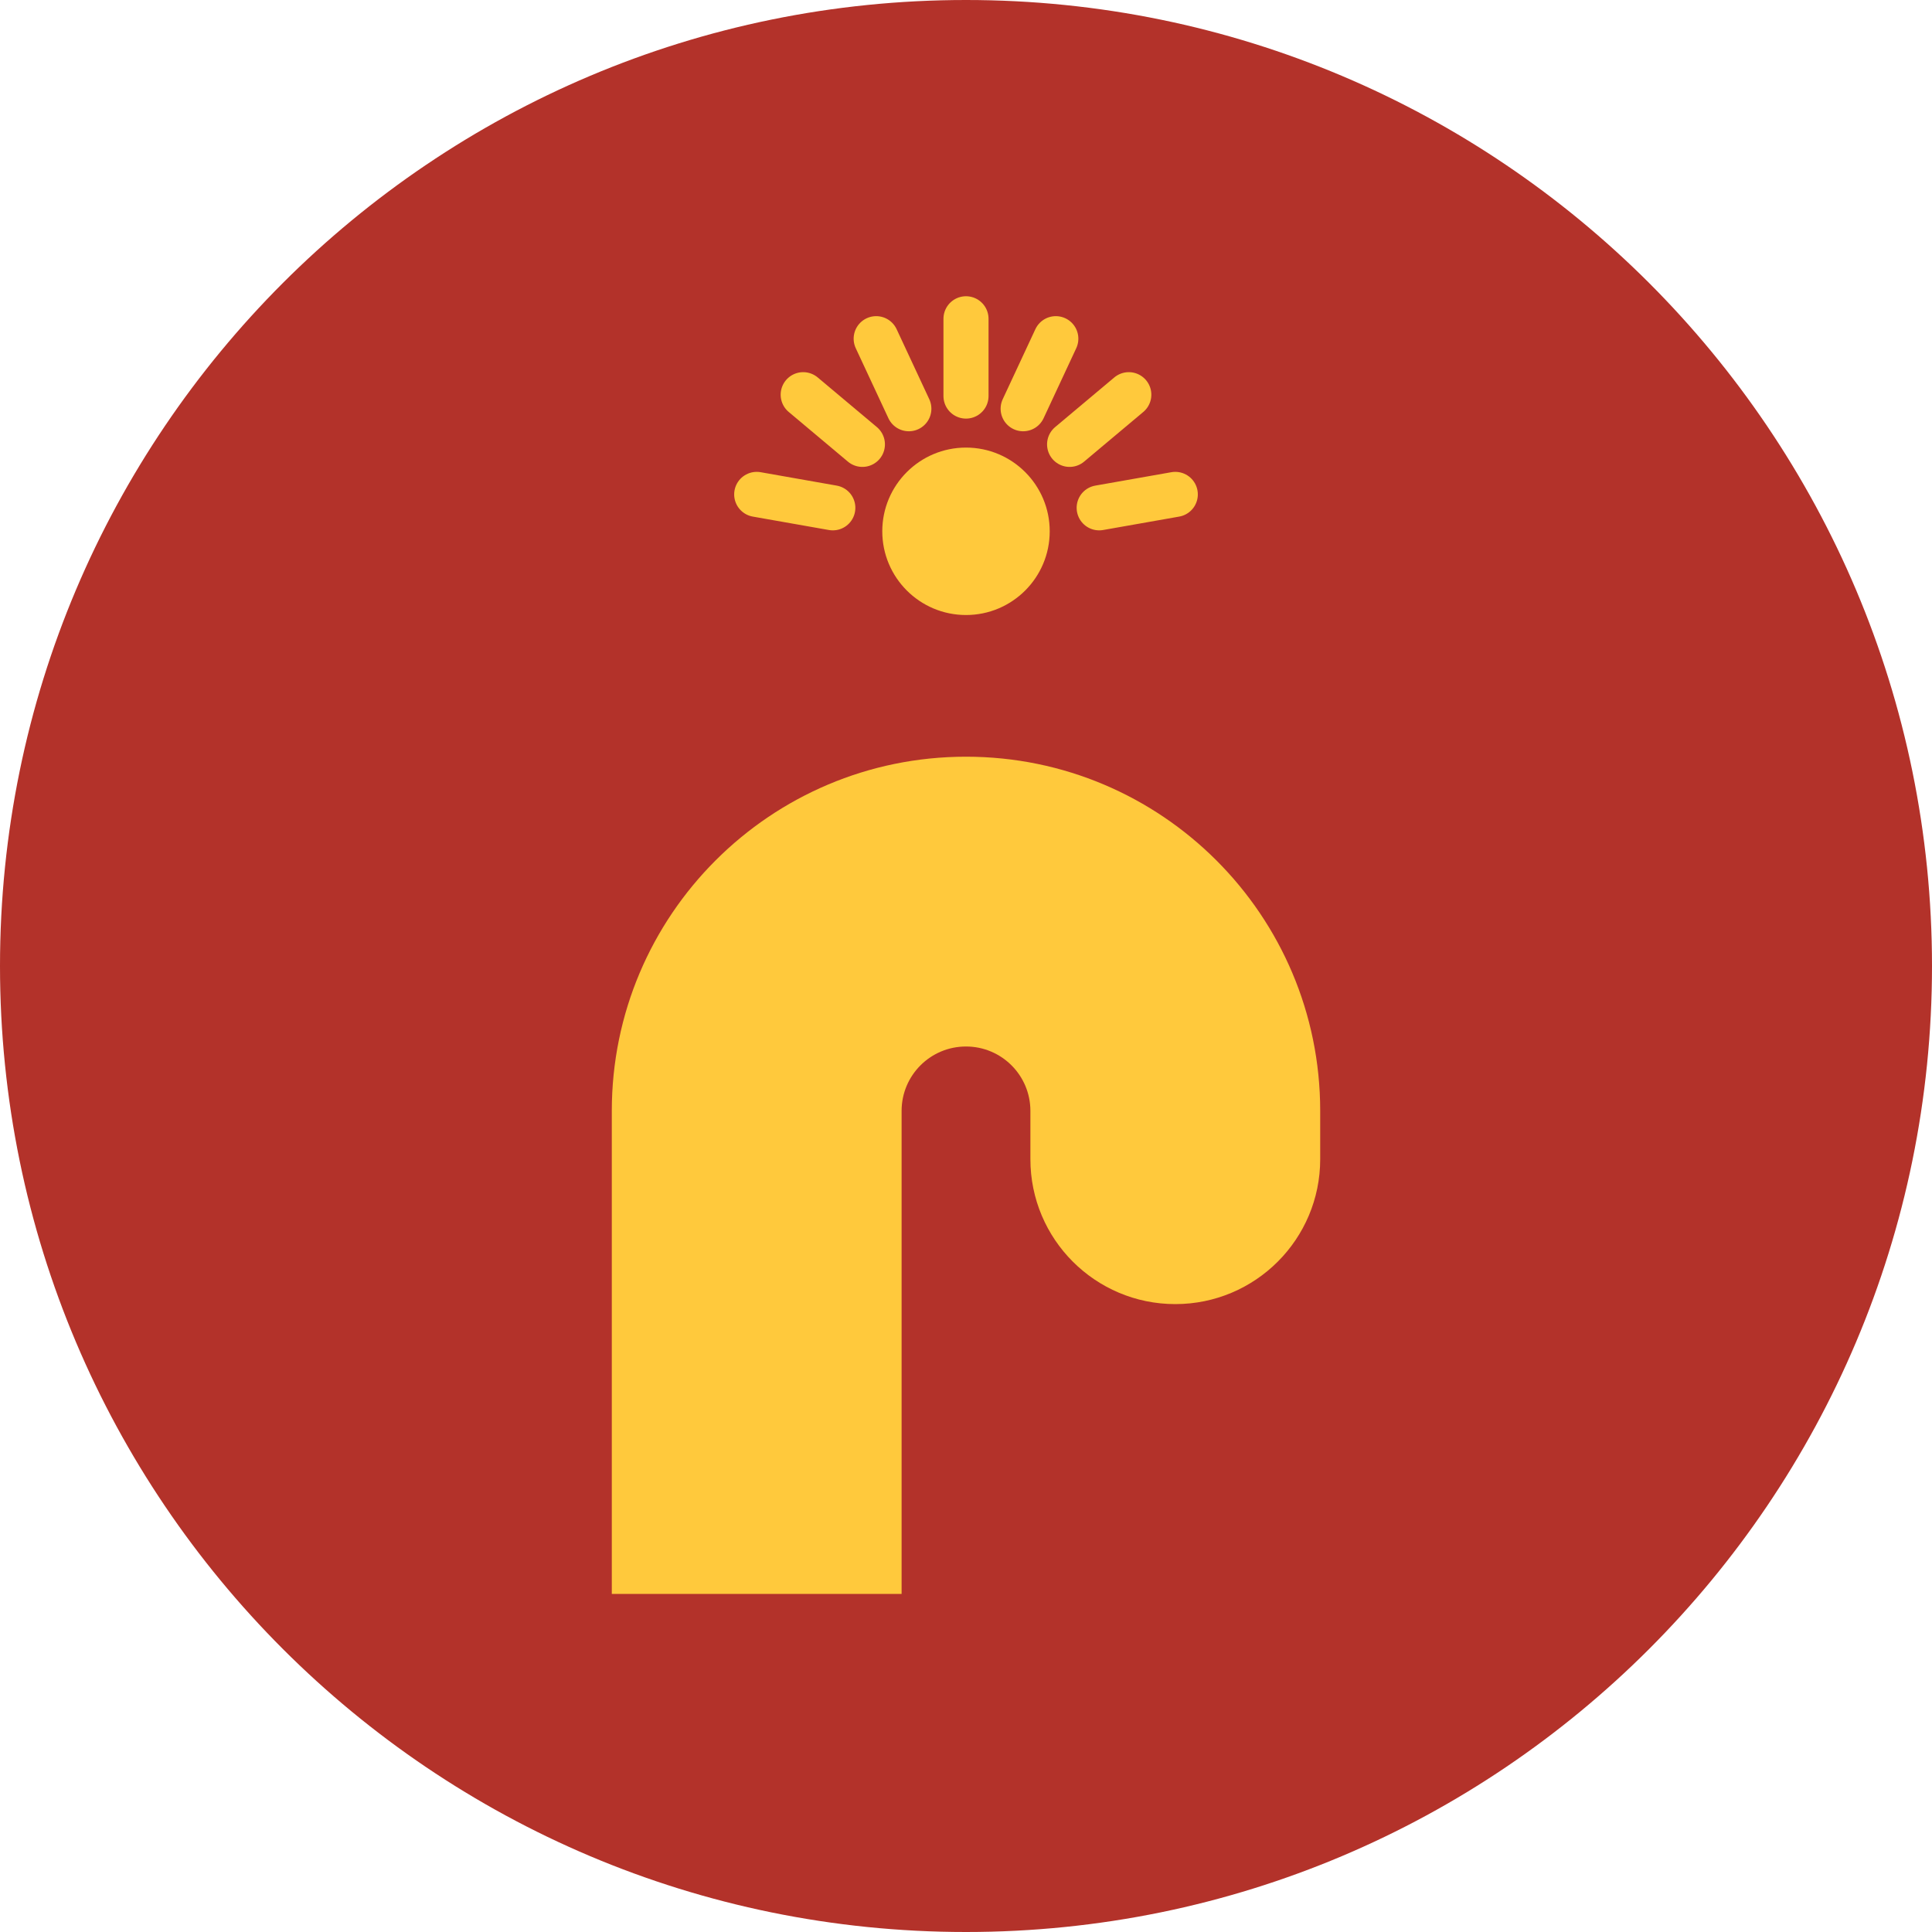
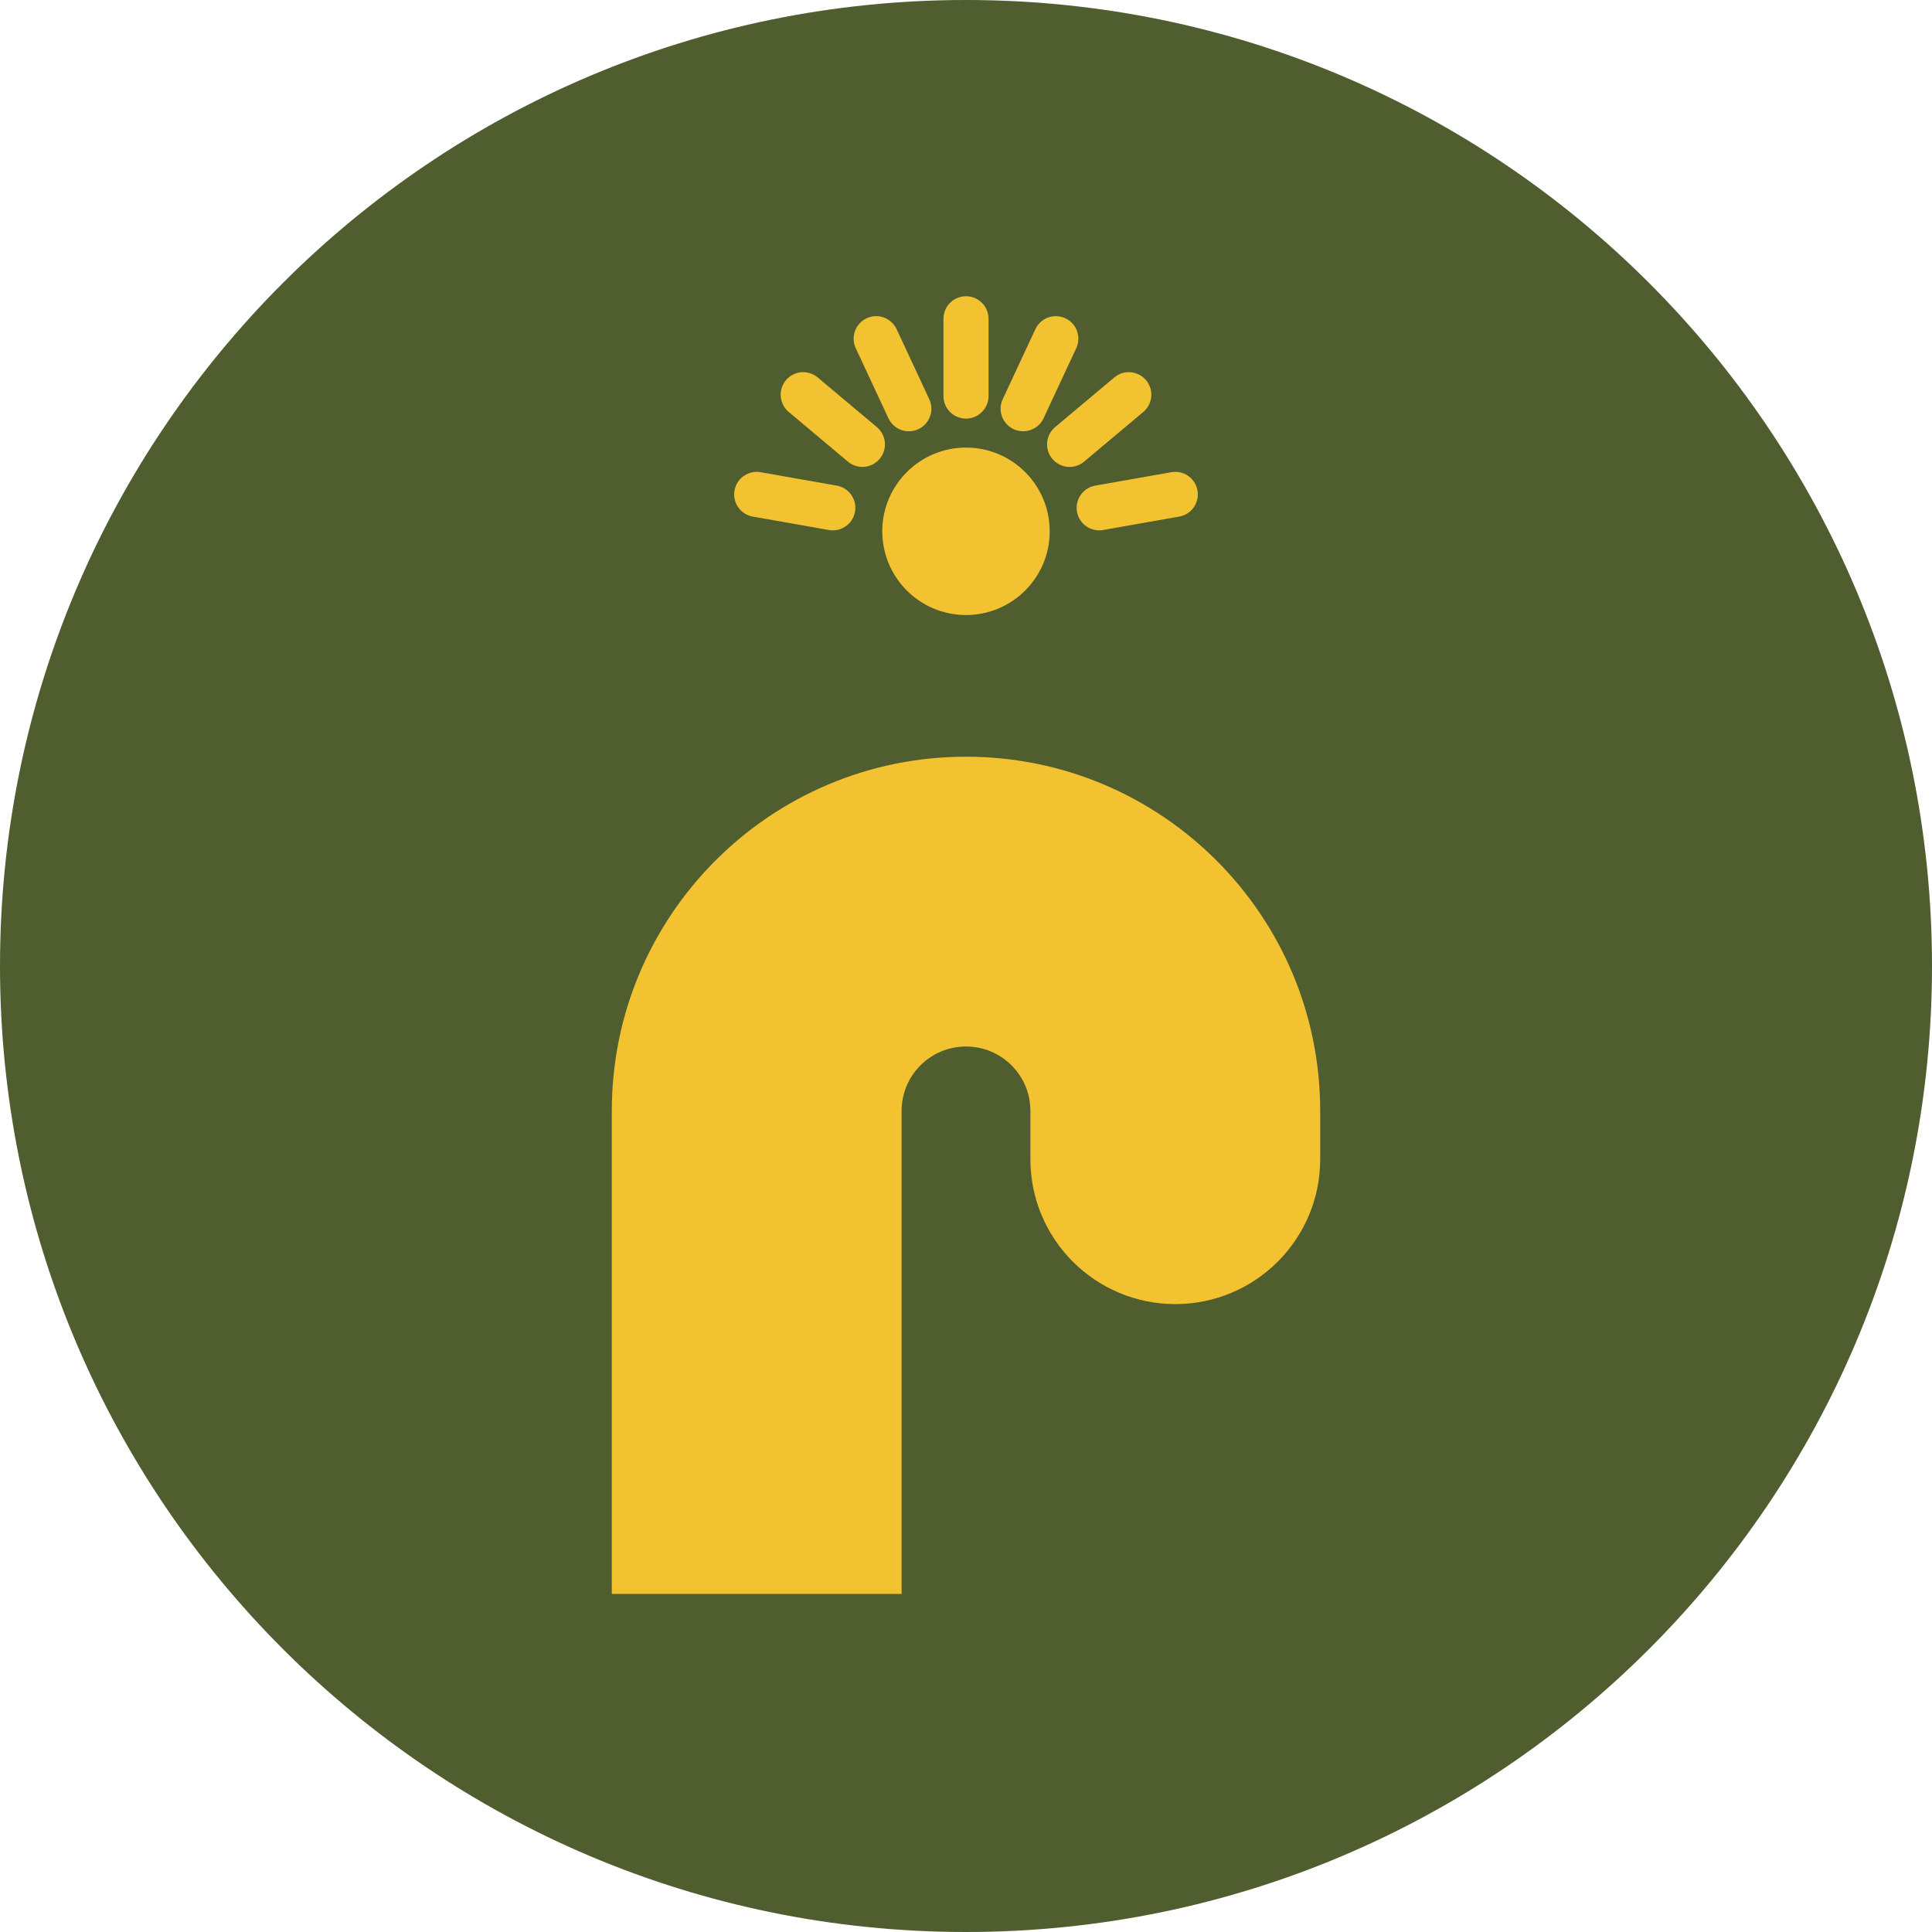
<svg xmlns="http://www.w3.org/2000/svg" viewBox="0 0 48 48">
-   <circle cx="24" cy="24" r="24" fill="#b3322a" />
-   <g transform="translate(4.8 6) scale(0.8)" fill="#ffc93c" stroke="#ffc93c">
+   <circle cx="24" cy="24" r="24" fill="#4f5d2f" />
+   <g transform="translate(4.8 6) scale(0.8)" fill="#f2c230" stroke="#f2c230">
    <path stroke="none" d="M13 42V27a11 11 0 0 1 22 0v1.5a4.5 4.5 0 0 1-9 0V27a2 2 0 0 0-4 0v15z" />
    <circle stroke="none" cx="24" cy="9" r="2.6" />
    <g stroke-width="1.4" stroke-linecap="round">
      <line x1="24" y1="4.8" x2="24" y2="2.4" transform="rotate(-80 24 9)" />
      <line x1="24" y1="4.8" x2="24" y2="2.4" transform="rotate(-50 24 9)" />
      <line x1="24" y1="4.8" x2="24" y2="2.4" transform="rotate(-25 24 9)" />
      <line x1="24" y1="4.8" x2="24" y2="2.4" />
      <line x1="24" y1="4.8" x2="24" y2="2.4" transform="rotate(25 24 9)" />
      <line x1="24" y1="4.8" x2="24" y2="2.4" transform="rotate(50 24 9)" />
      <line x1="24" y1="4.8" x2="24" y2="2.4" transform="rotate(80 24 9)" />
    </g>
  </g>
</svg>
